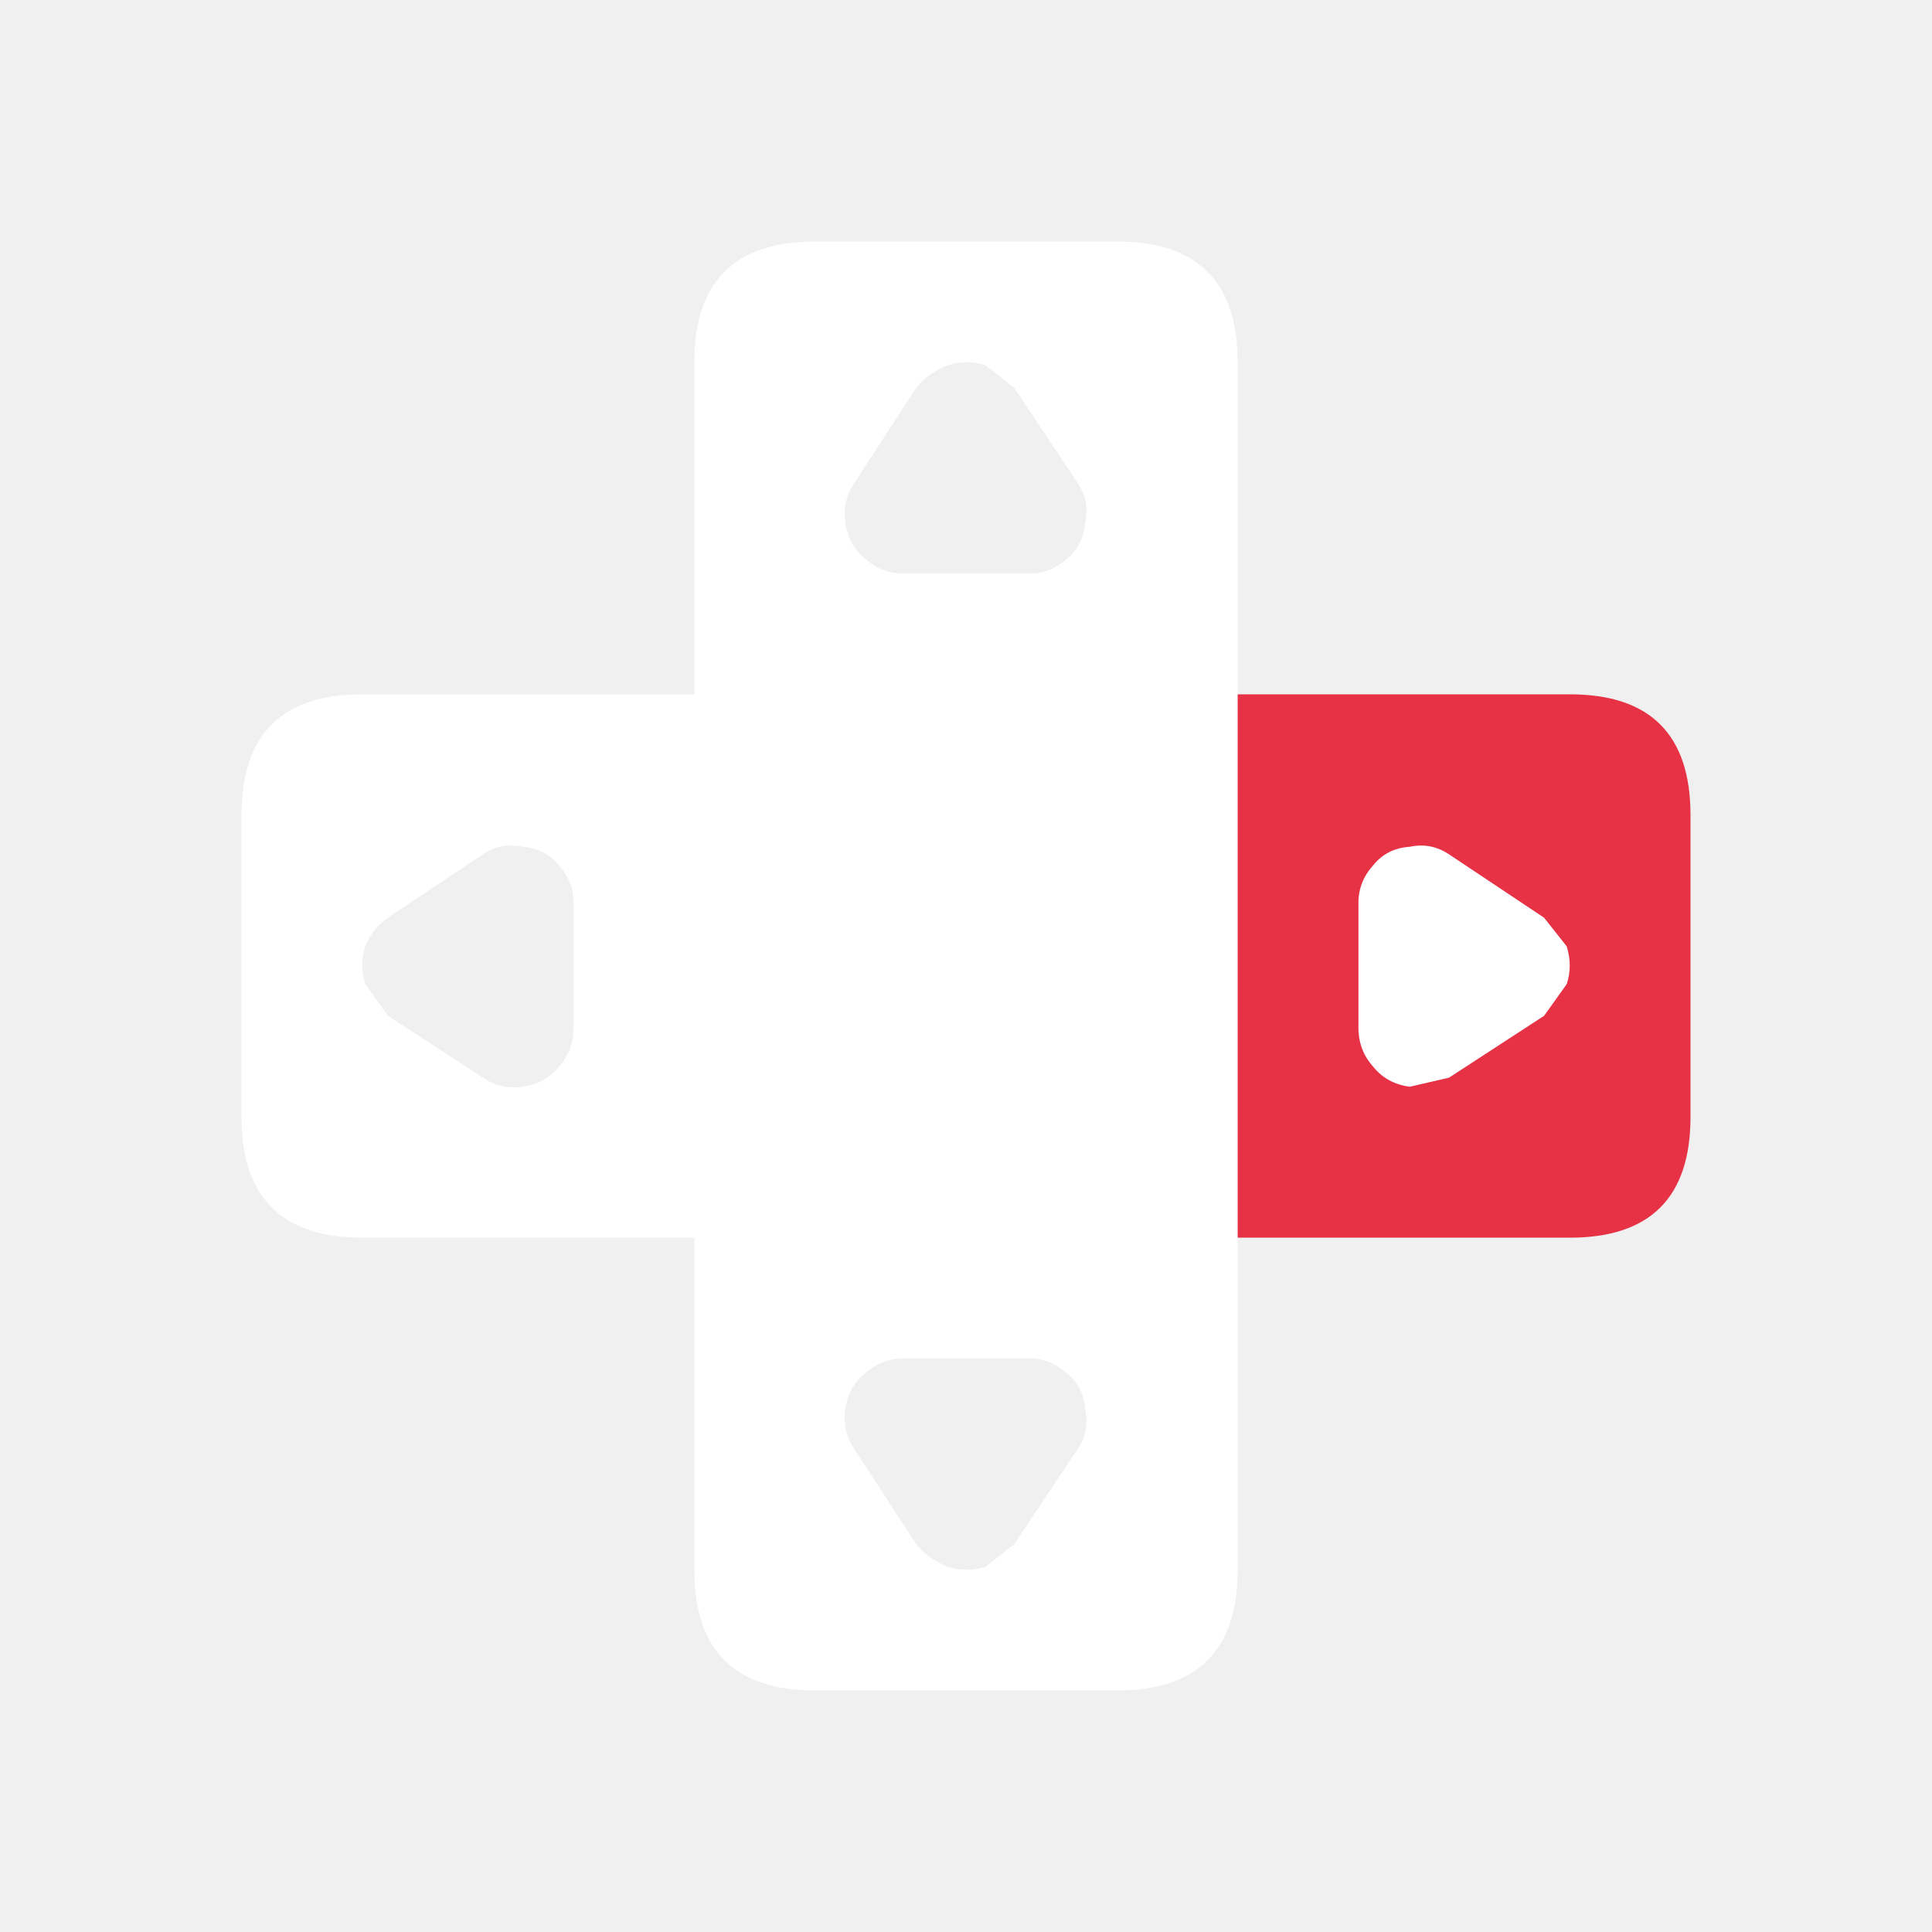
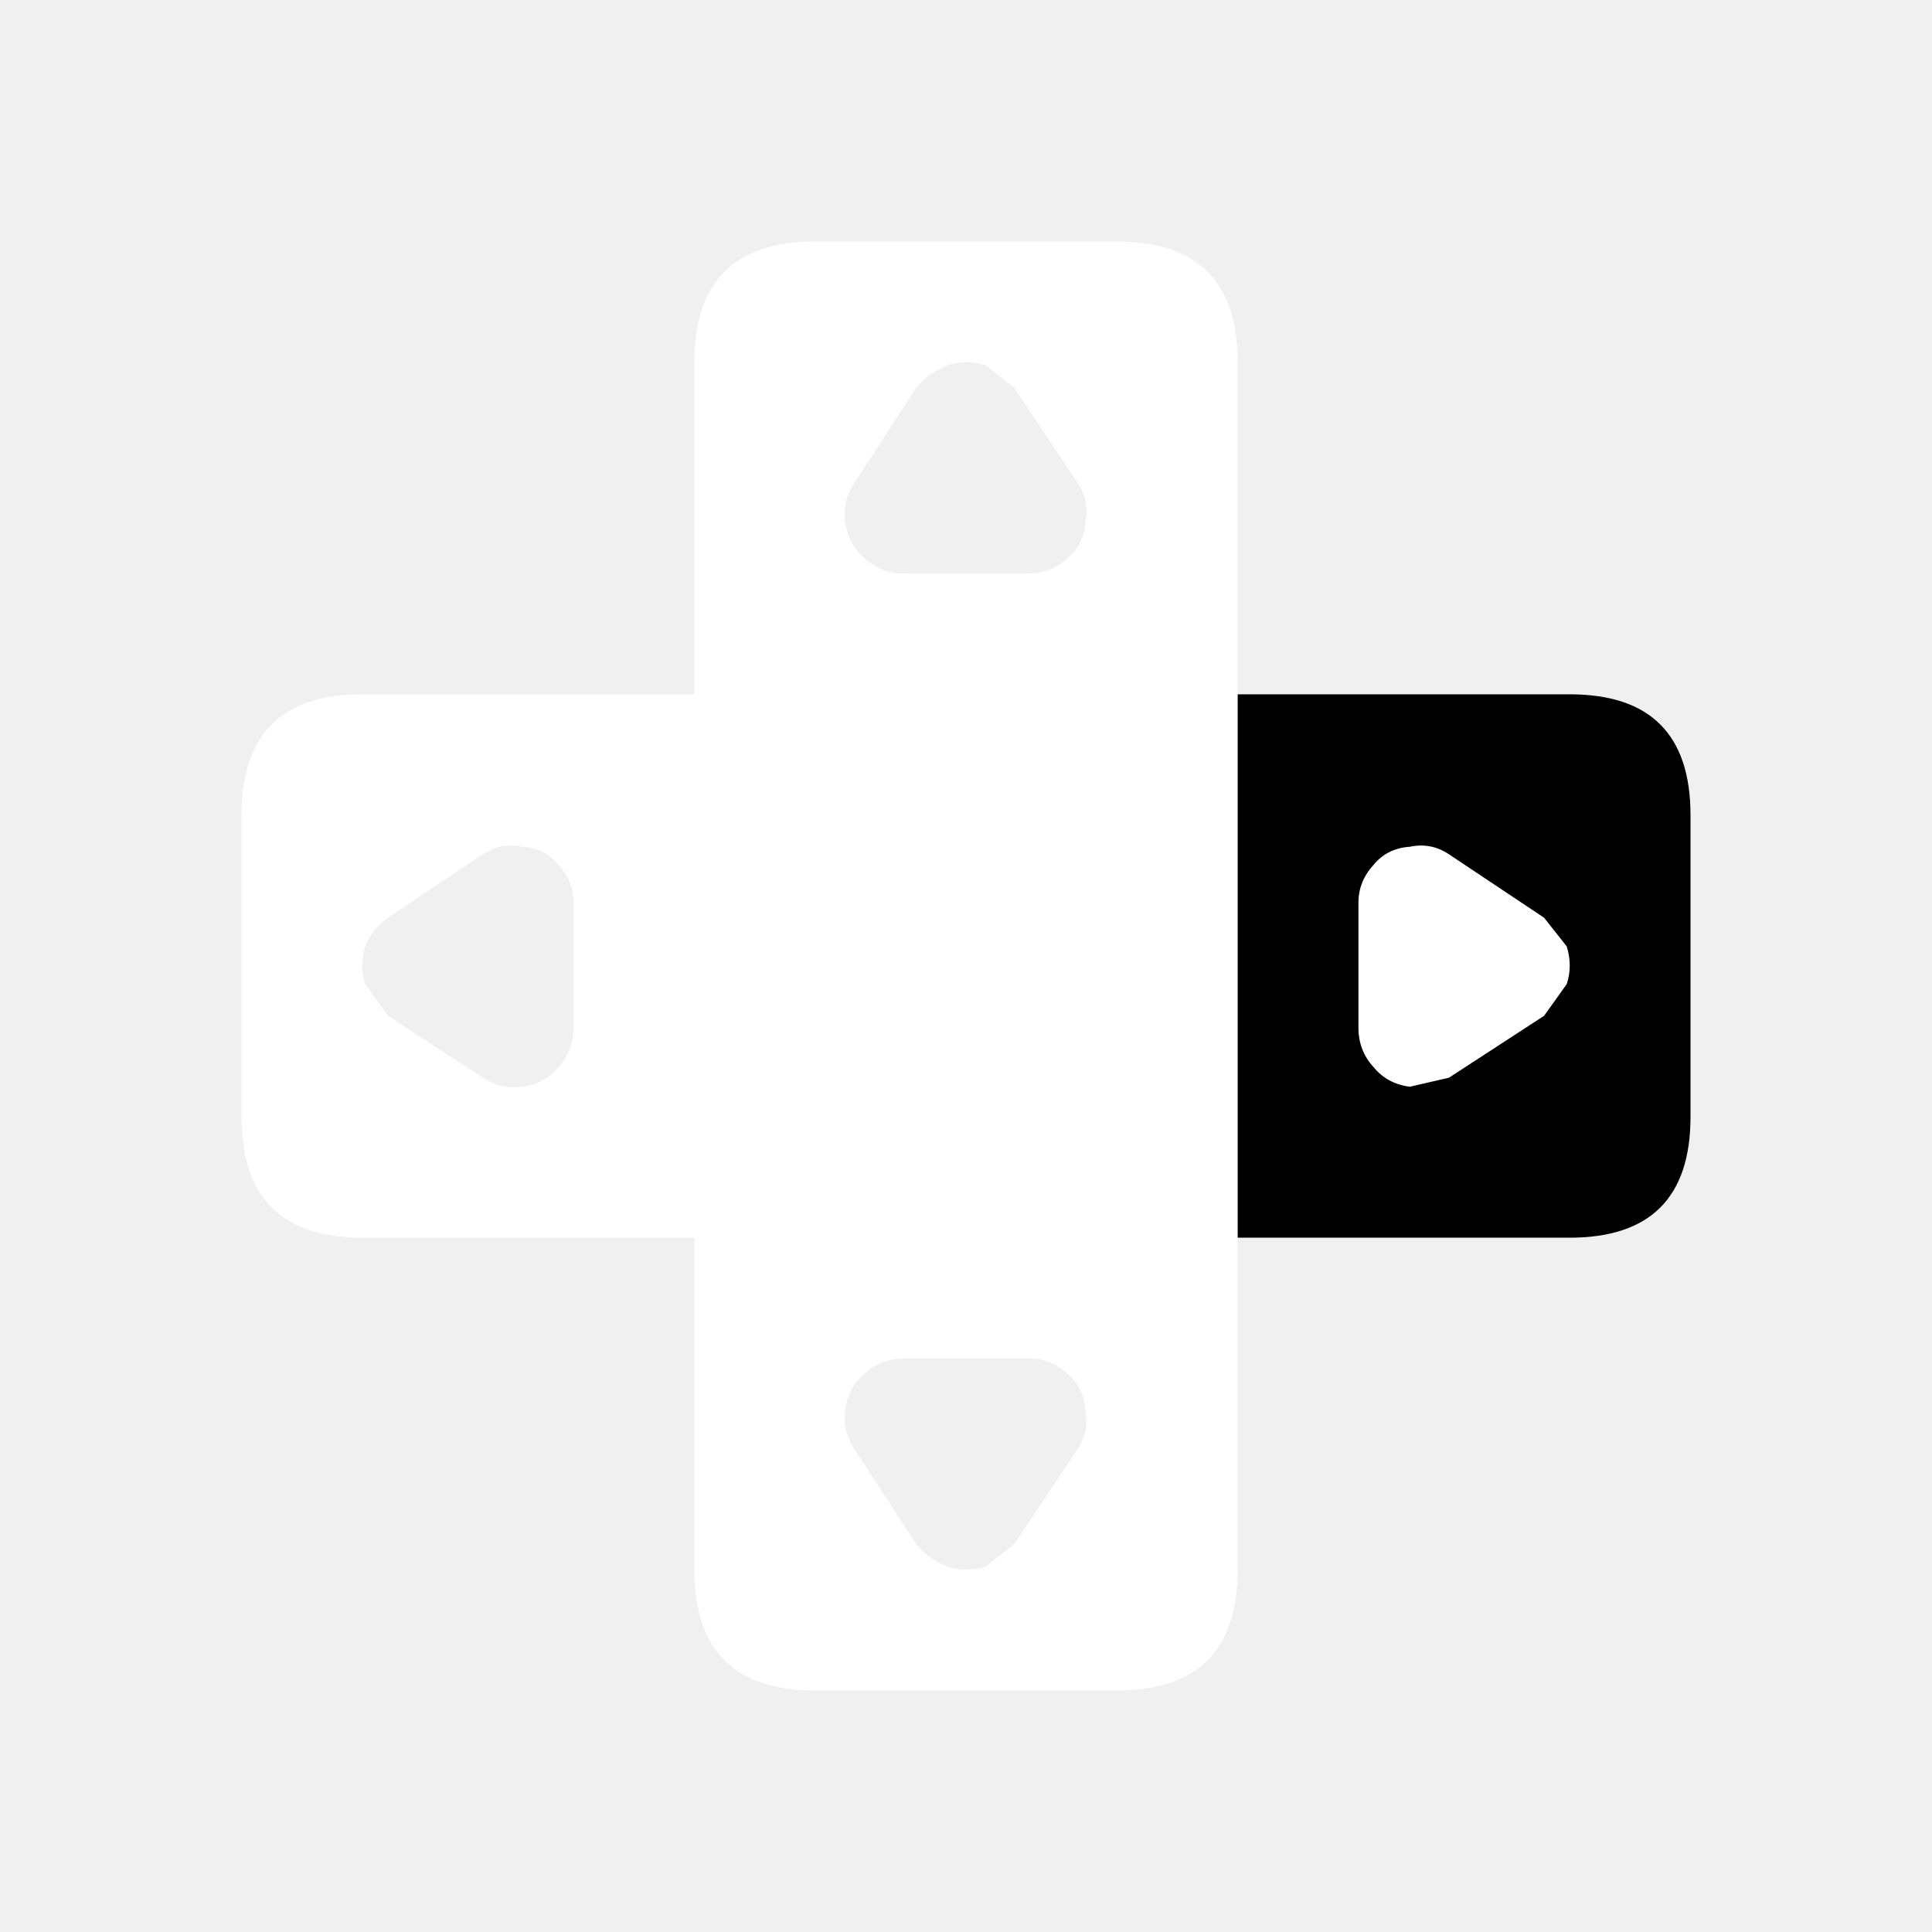
<svg xmlns="http://www.w3.org/2000/svg" width="64" height="64">
  <defs />
  <g>
    <path stroke="none" fill="#FFFFFF" d="M41 41 L41 52 Q41 56 37 56 L27 56 Q23 56 23 52 L23 41 12 41 Q8 41 8 37 L8 27 Q8 23 12 23 L23 23 23 12 Q23 8 27 8 L37 8 Q41 8 41 12 L41 23 41 41 M48 28.3 L51.15 30.4 51.9 31.35 Q52.1 32 51.9 32.6 L51.15 33.65 48 35.7 46.7 36 Q45.95 35.9 45.5 35.35 45 34.8 45 34.05 L45 29.9 Q45 29.2 45.5 28.65 45.95 28.1 46.7 28.05 47.4 27.9 48 28.3 M35.7 16 L33.6 12.85 32.65 12.1 Q32 11.9 31.4 12.1 30.75 12.35 30.35 12.85 L28.3 16 Q27.9 16.6 28 17.3 28.1 18.05 28.65 18.5 29.2 19 29.95 19 L34.1 19 Q34.8 19 35.35 18.5 35.9 18.05 35.95 17.3 36.1 16.6 35.7 16 M16 28.3 L12.85 30.4 Q12.35 30.75 12.1 31.35 11.9 32 12.1 32.6 L12.85 33.65 16 35.7 Q16.6 36.1 17.3 36 18.05 35.9 18.5 35.35 19 34.8 19 34.05 L19 29.9 Q19 29.2 18.5 28.65 18.05 28.1 17.3 28.05 16.6 27.9 16 28.3 M35.7 48 Q36.1 47.4 35.95 46.7 35.9 45.95 35.35 45.5 34.8 45 34.1 45 L29.95 45 Q29.2 45 28.65 45.5 28.1 45.95 28 46.7 27.9 47.4 28.3 48 L30.35 51.15 Q30.75 51.65 31.4 51.9 32 52.1 32.65 51.9 L33.6 51.15 35.7 48" />
-     <path stroke="none" fill="#E73246" d="M41 23 L52 23 Q56 23 56 27 L56 37 Q56 41 52 41 L41 41 41 23 M48 28.3 Q47.4 27.9 46.7 28.05 45.95 28.1 45.5 28.65 45 29.2 45 29.9 L45 34.05 Q45 34.8 45.5 35.35 45.95 35.9 46.7 36 L48 35.7 51.15 33.65 51.9 32.6 Q52.1 32 51.9 31.35 L51.15 30.4 48 28.3" />
+     <path stroke="none" fill="#000000" d="M41 23 L52 23 Q56 23 56 27 L56 37 Q56 41 52 41 L41 41 41 23 M48 28.3 Q47.4 27.9 46.7 28.05 45.95 28.1 45.5 28.65 45 29.2 45 29.9 L45 34.05 Q45 34.8 45.5 35.35 45.95 35.9 46.7 36 L48 35.7 51.15 33.65 51.9 32.6 Q52.1 32 51.9 31.35 L51.15 30.4 48 28.3" />
  </g>
</svg>
